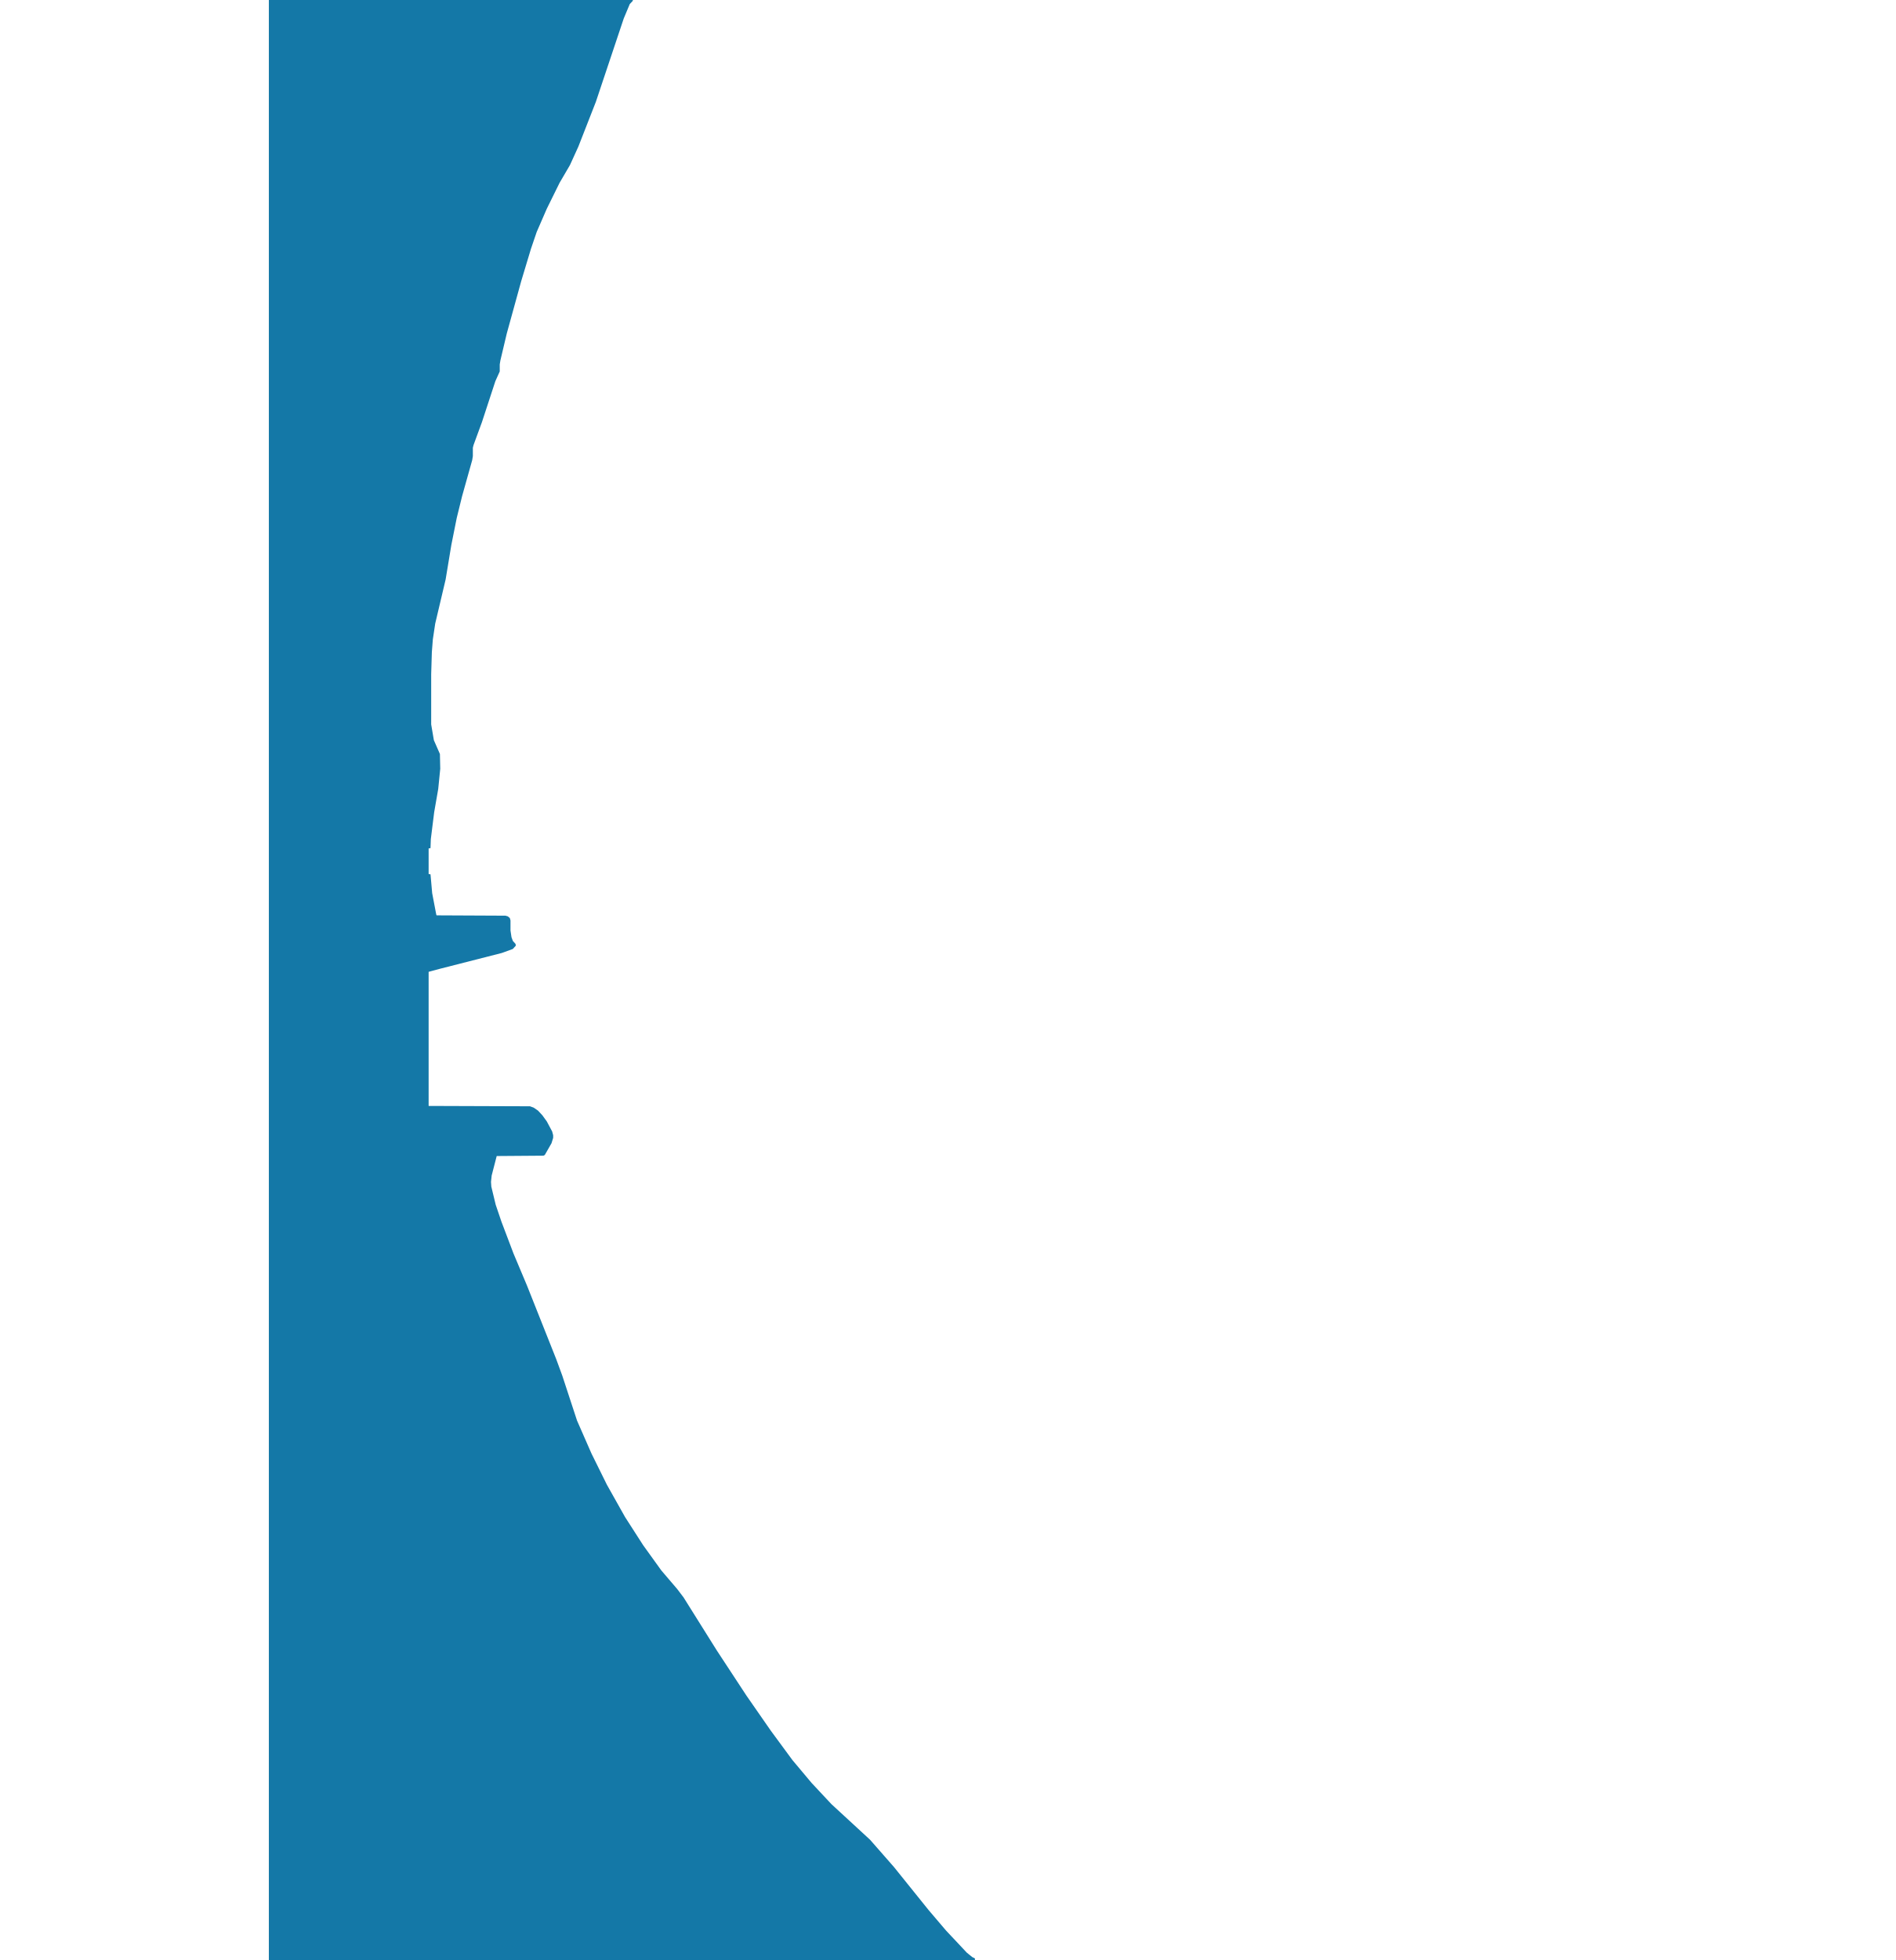
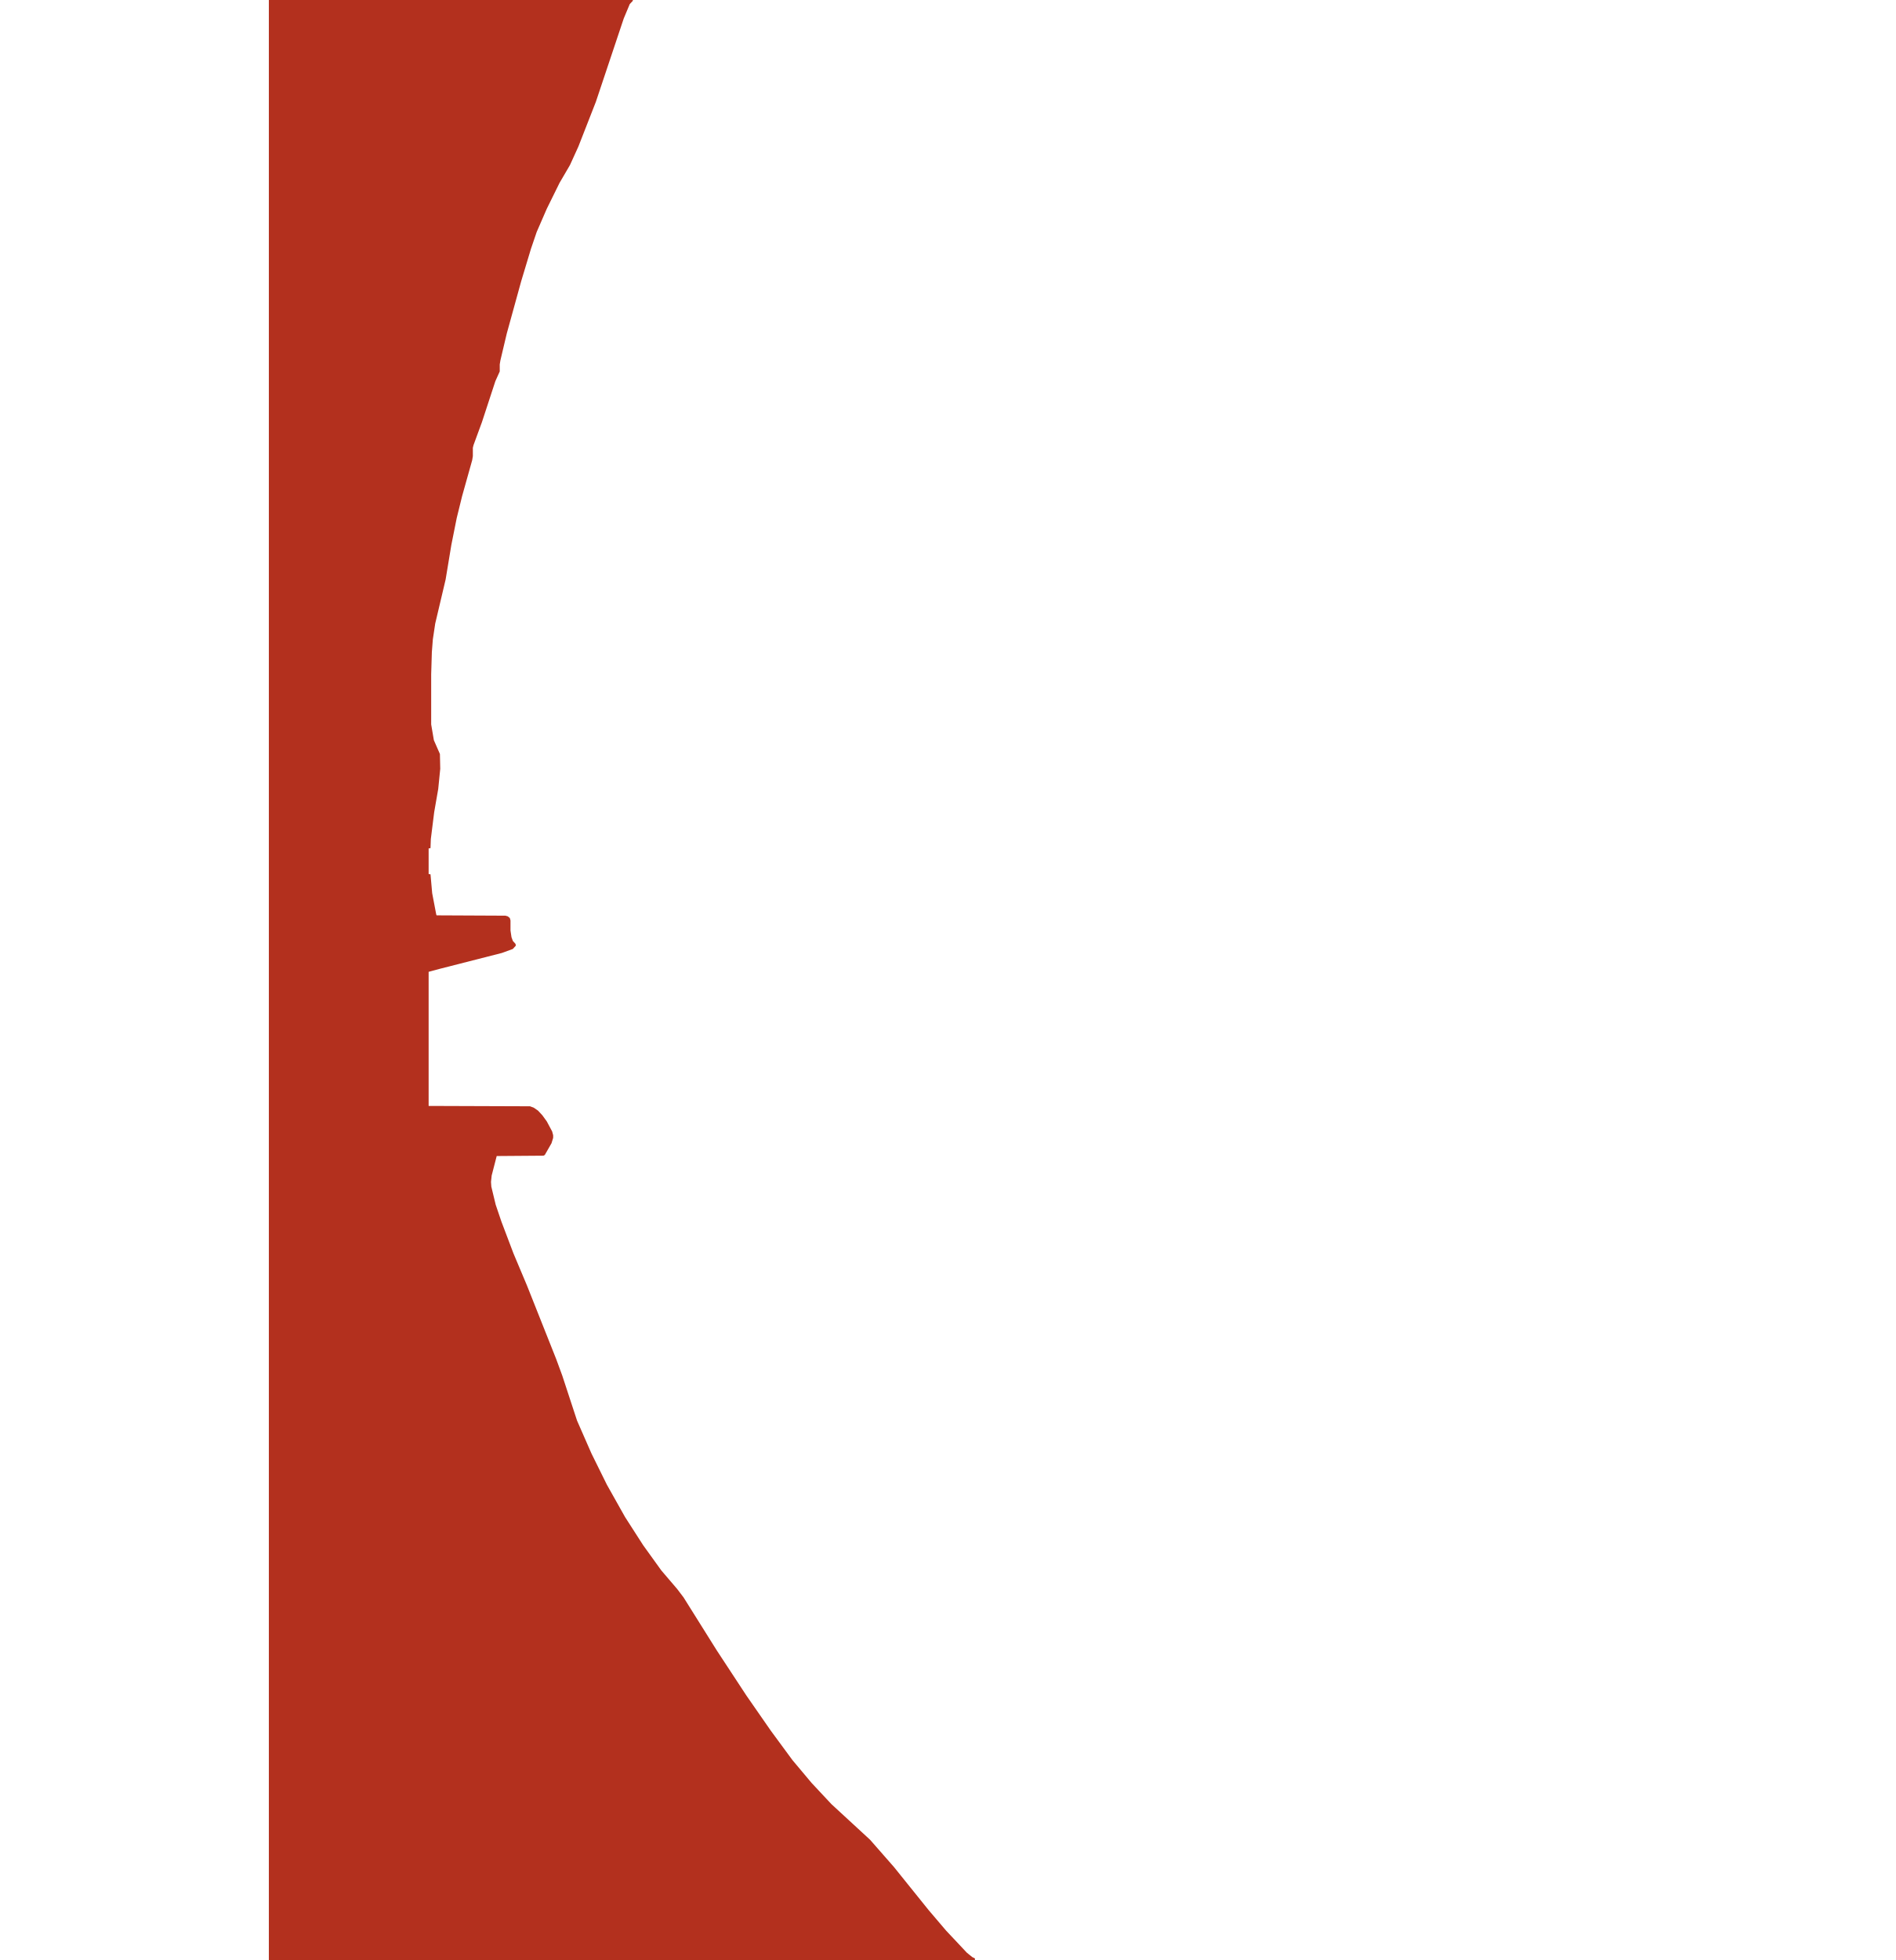
<svg xmlns="http://www.w3.org/2000/svg" viewBox="0 0 705.2 728.84" width="705.2" height="728.84">
-   <path id="wrap" fill="#1478A7" d="M100 0L235.38 0L235.38 0.31L234.25 1.5L232 6.88L221.63 37.88L215.13 54.5L212 61.38L208.13 68L203.38 77.63L199.63 86.25L197.5 92.5L193.88 104.5L188.5 124L186.13 134L185.88 135.5L185.88 138.13L184.25 141.75L179.25 157L176.13 165.5L175.88 166.5L175.88 169.63L175.63 171.13L171.88 184.5L169.88 192.63L167.88 202.63L165.75 215.5L161.88 231.88L161 237.75L160.63 242.5L160.38 250.75L160.38 269.38L161.38 275.25L163.63 280.38L163.75 285.88L163 293.38L161.5 302L160.25 312L160.13 315.38L159.43 315.5L159.43 325L160.13 325.13L160.75 332.13L162.25 340L162.38 340.38L188 340.5L188.88 340.75L189.63 341.38L189.88 342.25L189.88 346L190.25 348.5L190.75 349.88L191.75 351L191.88 351.63L190.75 352.88L186.63 354.38L163.63 360.25L159.43 361.38L159.43 411.25L197.13 411.38L198.5 411.88L200.13 413L201.75 414.75L203.38 417L205.38 420.75L205.75 422.13L205.75 423.13L205.13 425.13L202.63 429.5L202.13 429.75L184.75 429.88L182.88 437.13L182.63 439.5L182.75 441.25L184.38 448L186.5 454.25L191 466.13L196 478L206.88 505.38L209.13 511.5L214.63 528.25L220 540.5L225.75 552.13L232.5 564.13L239.25 574.63L246 584L251.88 590.88L254.25 594L266.63 613.75L277.63 630.5L286.75 643.63L294.75 654.5L301.88 663L309.25 670.88L323.63 684.13L332.5 694.25L345.38 710.25L351.88 717.88L359.63 726.13L361.63 727.75L362.63 728.25L362.63 728.53L362.63 728.84L100 728.84Z" />
+   <path id="wrap" fill="#B3301E" d="M100 0L235.38 0L235.38 0.31L234.25 1.5L232 6.88L221.63 37.88L215.13 54.5L212 61.38L208.13 68L203.38 77.63L199.63 86.25L197.5 92.5L193.88 104.5L188.5 124L186.13 134L185.88 135.5L185.88 138.13L184.25 141.75L179.25 157L176.13 165.5L175.88 166.5L175.88 169.63L175.63 171.13L171.88 184.5L169.88 192.63L167.88 202.63L165.75 215.5L161.88 231.88L161 237.75L160.63 242.5L160.38 250.75L160.38 269.38L161.38 275.25L163.63 280.38L163.75 285.88L163 293.38L161.5 302L160.25 312L160.13 315.38L159.43 315.5L159.43 325L160.13 325.13L160.75 332.13L162.25 340L162.38 340.38L188 340.5L188.88 340.75L189.63 341.38L189.88 342.25L189.88 346L190.25 348.5L190.75 349.88L191.75 351L191.88 351.63L190.75 352.88L186.63 354.38L163.63 360.25L159.43 361.38L159.43 411.25L197.13 411.38L198.5 411.88L200.13 413L201.75 414.75L203.38 417L205.38 420.75L205.75 422.13L205.75 423.13L205.13 425.13L202.63 429.5L202.13 429.75L184.75 429.88L182.88 437.13L182.63 439.5L182.75 441.25L184.38 448L186.5 454.25L191 466.13L196 478L206.88 505.38L209.13 511.5L214.63 528.25L220 540.5L225.75 552.13L232.5 564.13L239.25 574.63L246 584L251.88 590.88L254.25 594L266.63 613.75L277.63 630.5L286.75 643.63L294.75 654.5L301.88 663L309.25 670.88L323.63 684.13L332.5 694.25L345.38 710.25L351.88 717.88L359.63 726.13L361.63 727.75L362.63 728.25L362.63 728.53L362.63 728.84L100 728.84Z" />
</svg>
